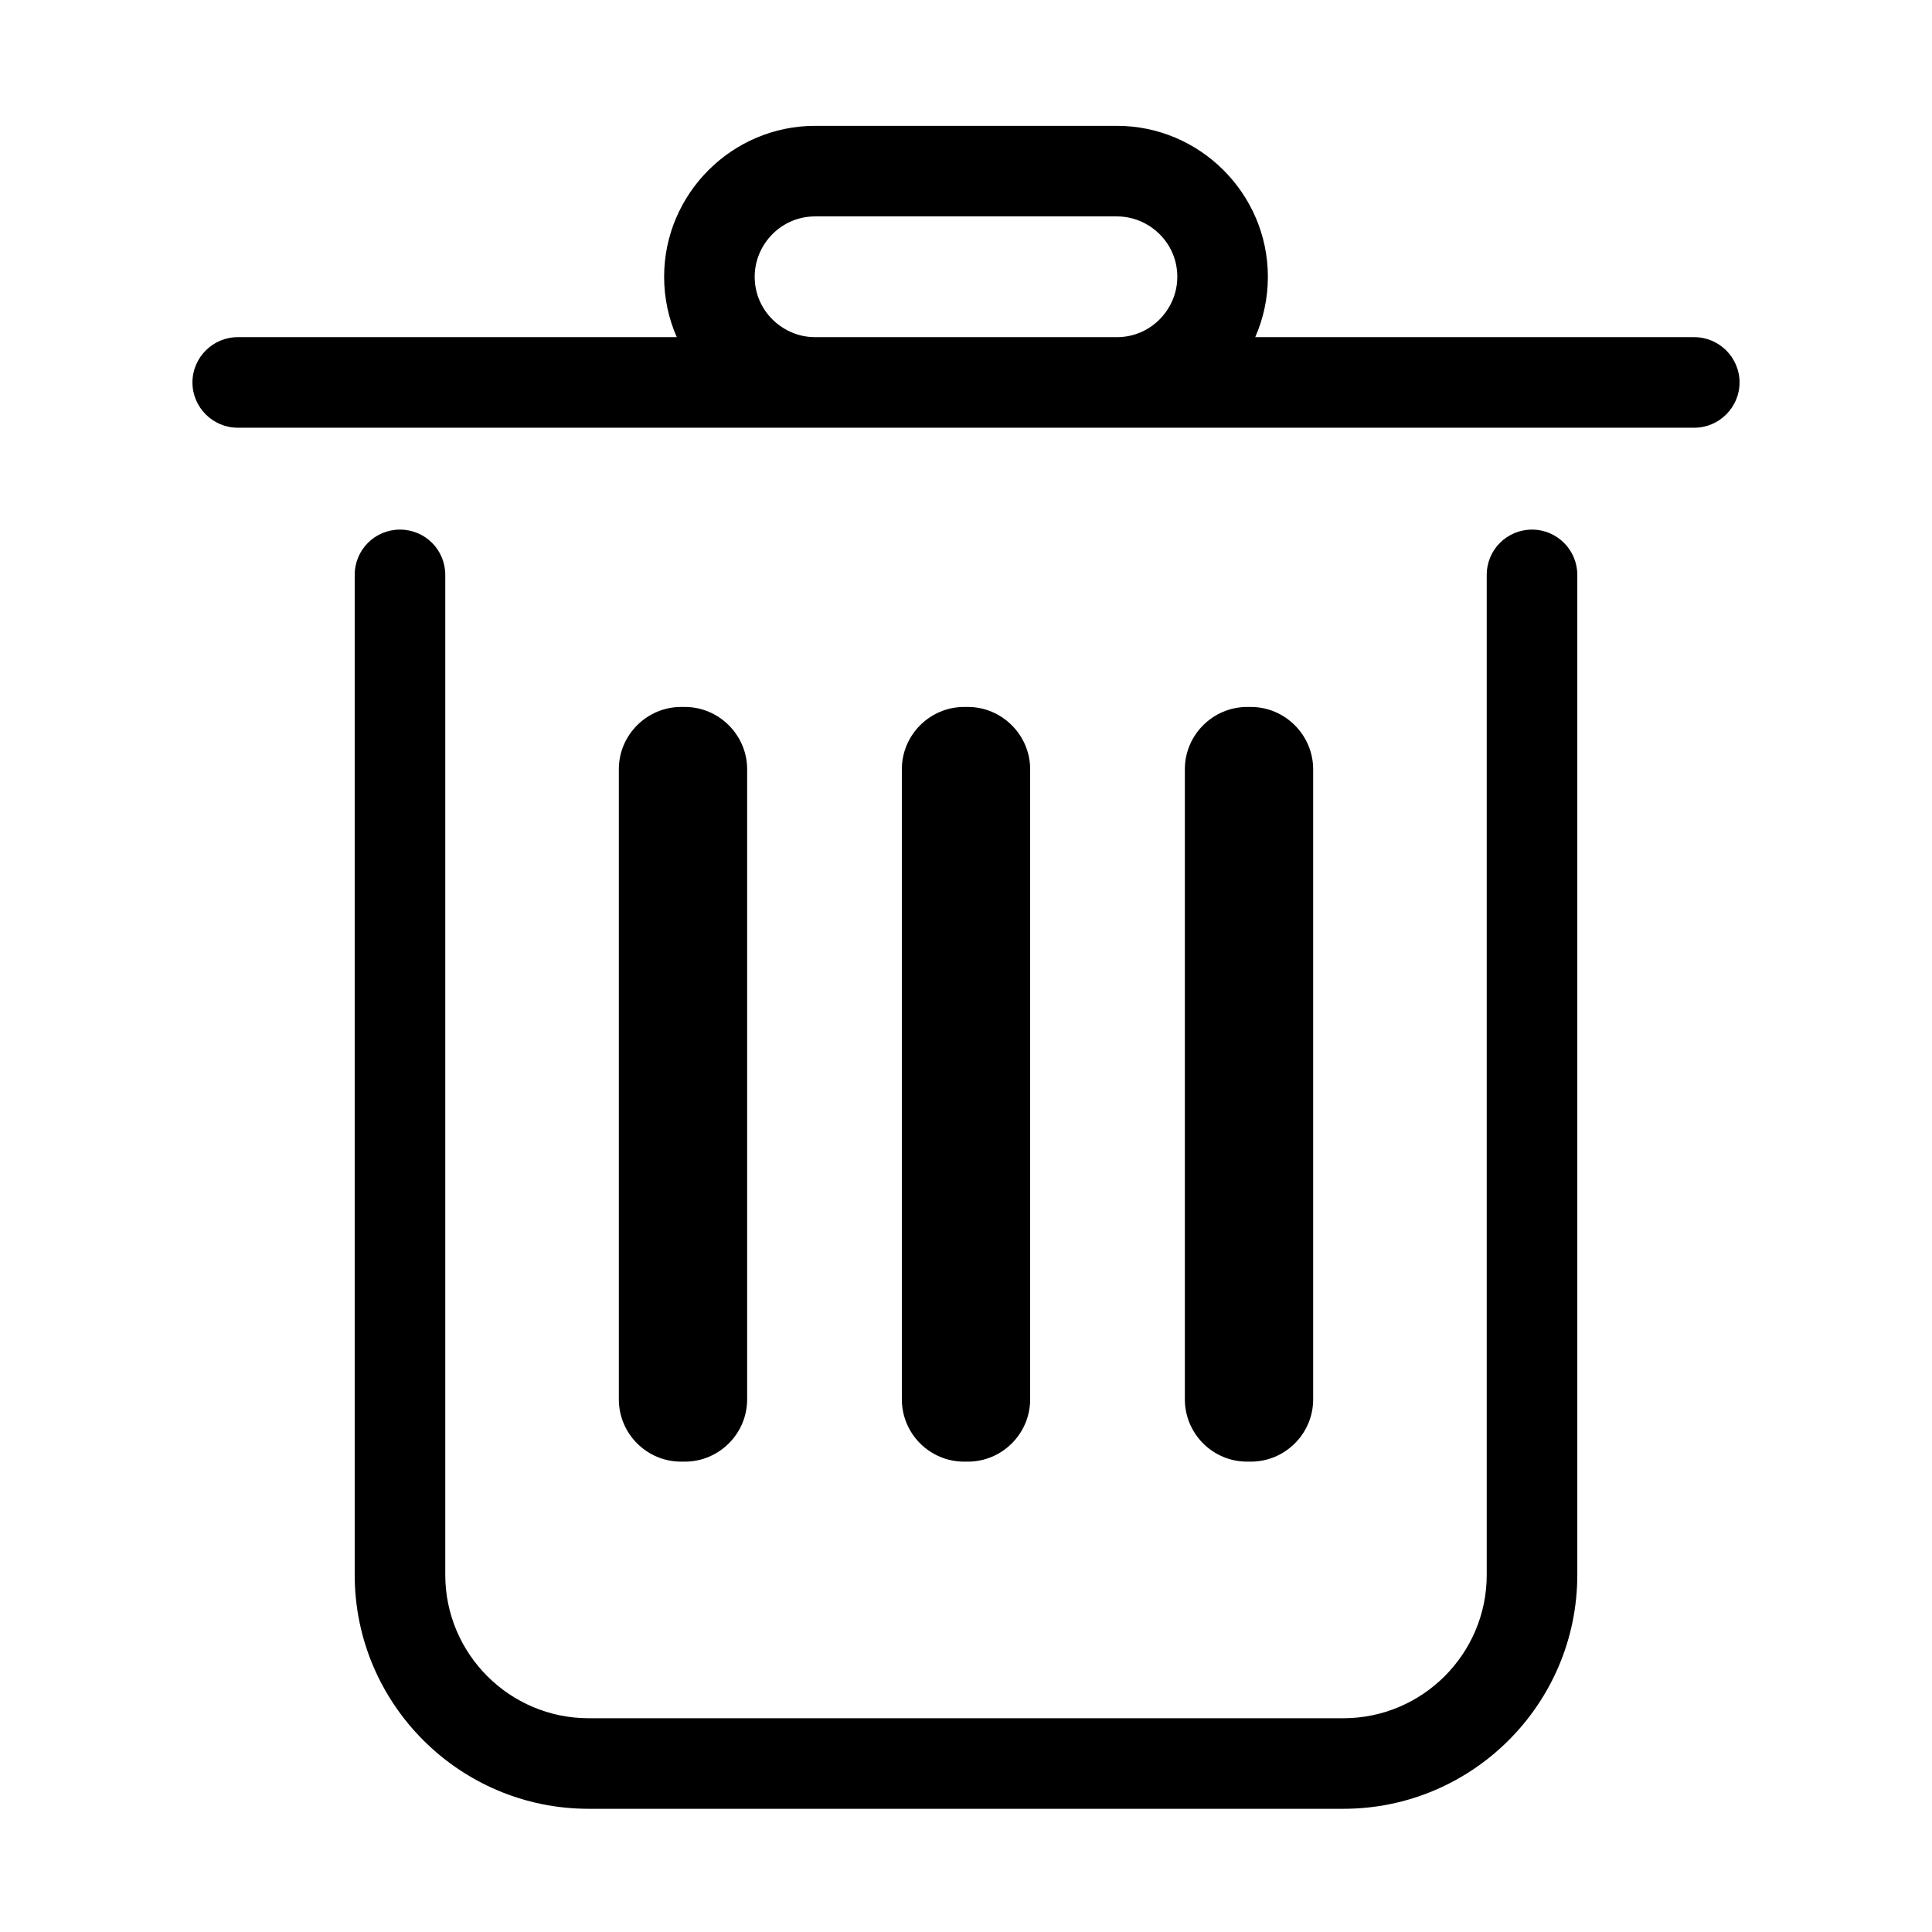
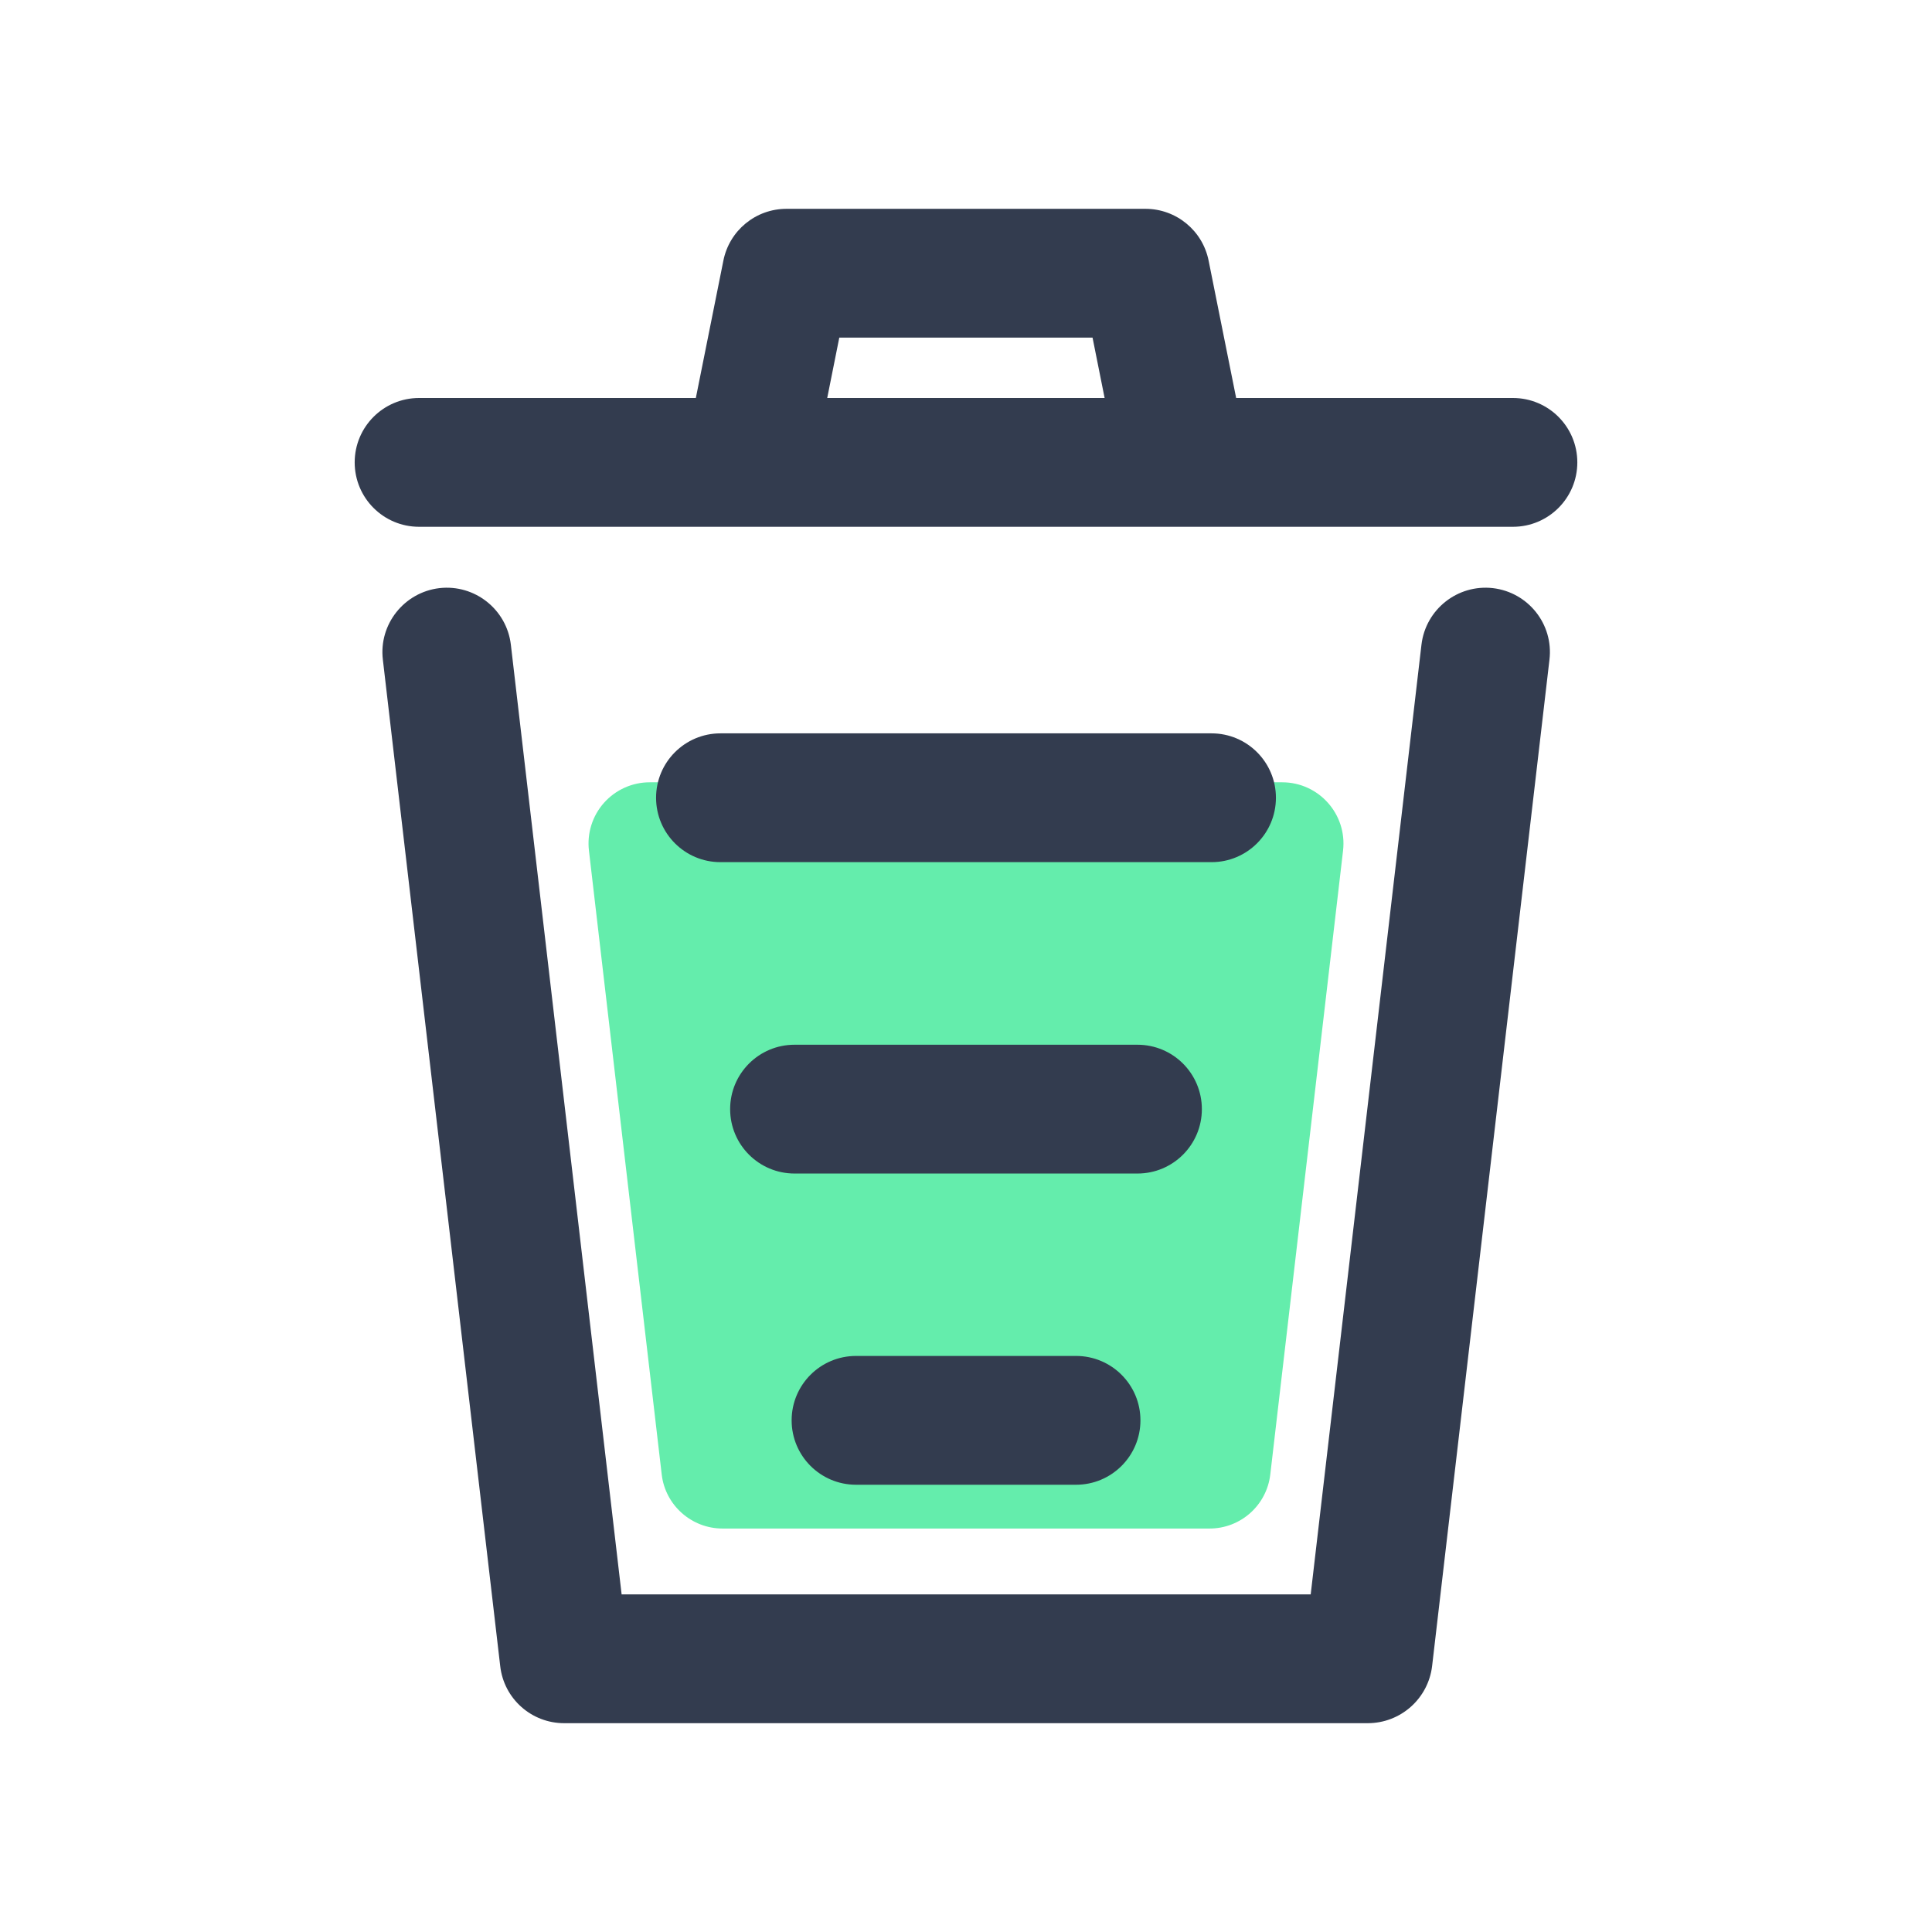
- <svg xmlns="http://www.w3.org/2000/svg" t="1681997838051" class="icon" viewBox="0 0 1024 1024" version="1.1" p-id="4520" width="48" height="48">
-   <path d="M898 178.7H665.3c4.3-9.8 6.7-20.6 6.7-32 0-44-36-80-80-80H432c-44 0-80 36-80 80 0 11.4 2.4 22.2 6.7 32H126c-13.2 0-24 10.8-24 24s10.8 24 24 24h772c13.2 0 24-10.8 24-24s-10.8-24-24-24z m-466 0c-8.5 0-16.5-3.4-22.6-9.4-6.1-6.1-9.4-14.1-9.4-22.6s3.4-16.5 9.4-22.6c6.1-6.1 14.1-9.4 22.6-9.4h160c8.5 0 16.5 3.4 22.6 9.4 6.1 6.1 9.4 14.1 9.4 22.6 0 8.5-3.4 16.5-9.4 22.6-6.1 6.1-14.1 9.4-22.6 9.4H432zM513 774.7c18.1 0 33-14.8 33-33v-334c0-18.1-14.9-33-33-33h-2c-18.1 0-33 14.8-33 33v334c0 18.2 14.8 33 33 33h2zM363 774.7c18.1 0 33-14.8 33-33v-334c0-18.1-14.9-33-33-33h-2c-18.1 0-33 14.8-33 33v334c0 18.2 14.8 33 33 33h2zM663 774.7c18.1 0 33-14.8 33-33v-334c0-18.1-14.9-33-33-33h-2c-18.1 0-33 14.8-33 33v334c0 18.2 14.8 33 33 33h2z" p-id="4521" />
-   <path d="M812 280.7c-13.3 0-24 10.7-24 24v530c0 41.9-34.1 76-76 76H312c-41.9 0-76-34.1-76-76v-530c0-13.3-10.7-24-24-24s-24 10.7-24 24v530c0 68.4 55.6 124 124 124h400c68.4 0 124-55.6 124-124v-530c0-13.2-10.7-24-24-24z" p-id="4522" />
+ <svg xmlns="http://www.w3.org/2000/svg" t="1686124759955" class="icon" viewBox="0 0 1024 1024" version="1.1" p-id="2797" width="200" height="200">
+   <path d="M711.851 450.816L673.28 781.483a32.41 32.41 0 0 1-32.256 28.672H382.976c-16.469 0-30.379-12.373-32.256-28.672l-38.571-330.667a32.427 32.427 0 0 1 32.256-36.181h335.189c19.371 0 34.475 16.896 32.256 36.181z" fill="#64EDAC" p-id="2798" />
+   <path d="M724.992 913.323H299.008c-17.323 0-31.915-12.971-33.877-30.208l-62.208-533.504c-2.219-18.688 11.264-35.669 29.952-37.888a34.219 34.219 0 0 1 37.888 29.952l58.709 503.381h365.227l58.709-503.381a34.219 34.219 0 0 1 37.888-29.952c18.688 2.219 32.171 19.115 29.952 37.888l-62.208 533.504a34.364 34.364 0 0 1-34.048 30.208zM801.877 210.944H655.189l-14.592-72.789a34.159 34.159 0 0 0-33.451-27.477h-190.293c-16.299 0-30.293 11.52-33.451 27.477l-14.592 72.789H222.123c-18.859 0-34.133 15.275-34.133 34.133s15.275 34.133 34.133 34.133h579.755c18.859 0 34.133-15.275 34.133-34.133s-15.275-34.133-34.133-34.133z m-357.035-32h134.229l6.4 32H438.443l6.4-32z" fill="#333C4F" p-id="2799" />
+   <path d="M642.133 456.96h-260.267c-18.859 0-34.133-15.275-34.133-34.133s15.275-34.133 34.133-34.133h260.267c18.859 0 34.133 15.275 34.133 34.133s-15.275 34.133-34.133 34.133zM602.88 621.995h-181.76c-18.859 0-34.133-15.275-34.133-34.133s15.275-34.133 34.133-34.133h181.76c18.859 0 34.133 15.275 34.133 34.133s-15.275 34.133-34.133 34.133zM570.283 786.944H453.717c-18.859 0-34.133-15.275-34.133-34.133s15.275-34.133 34.133-34.133h116.651a34.125 34.125 0 1 1-0.085 68.267z" fill="#333C4F" p-id="2800" />
</svg>
